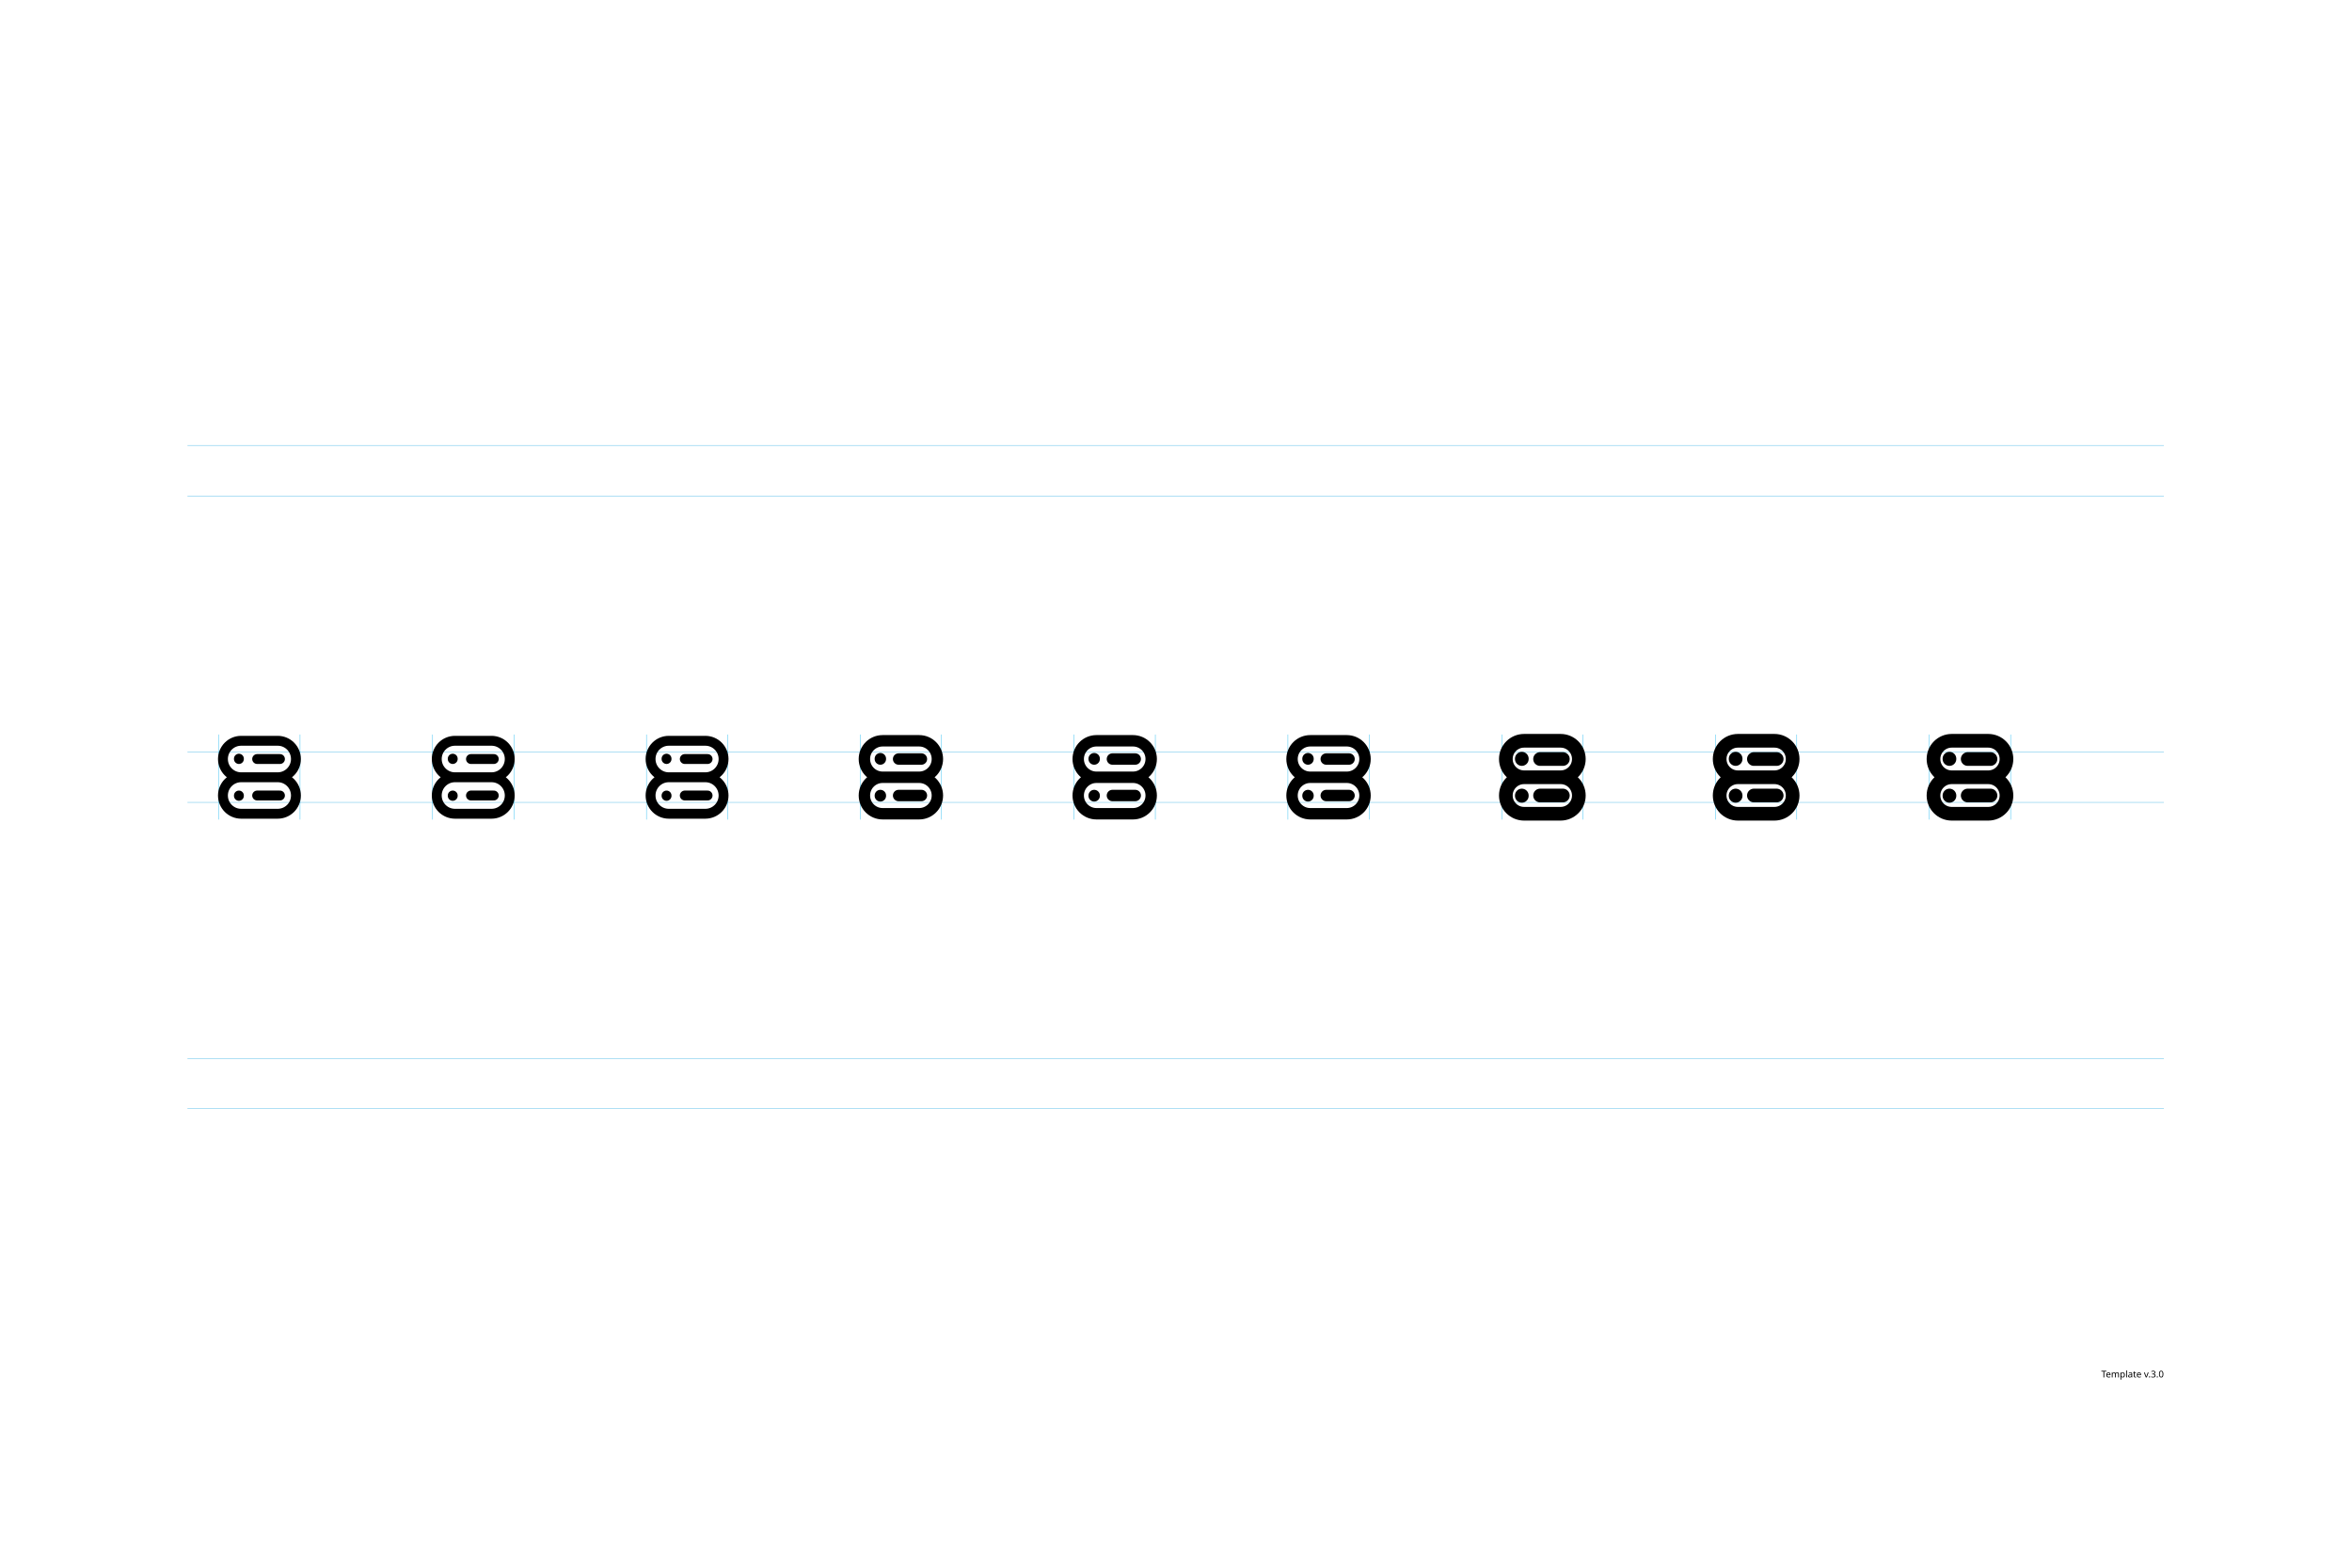
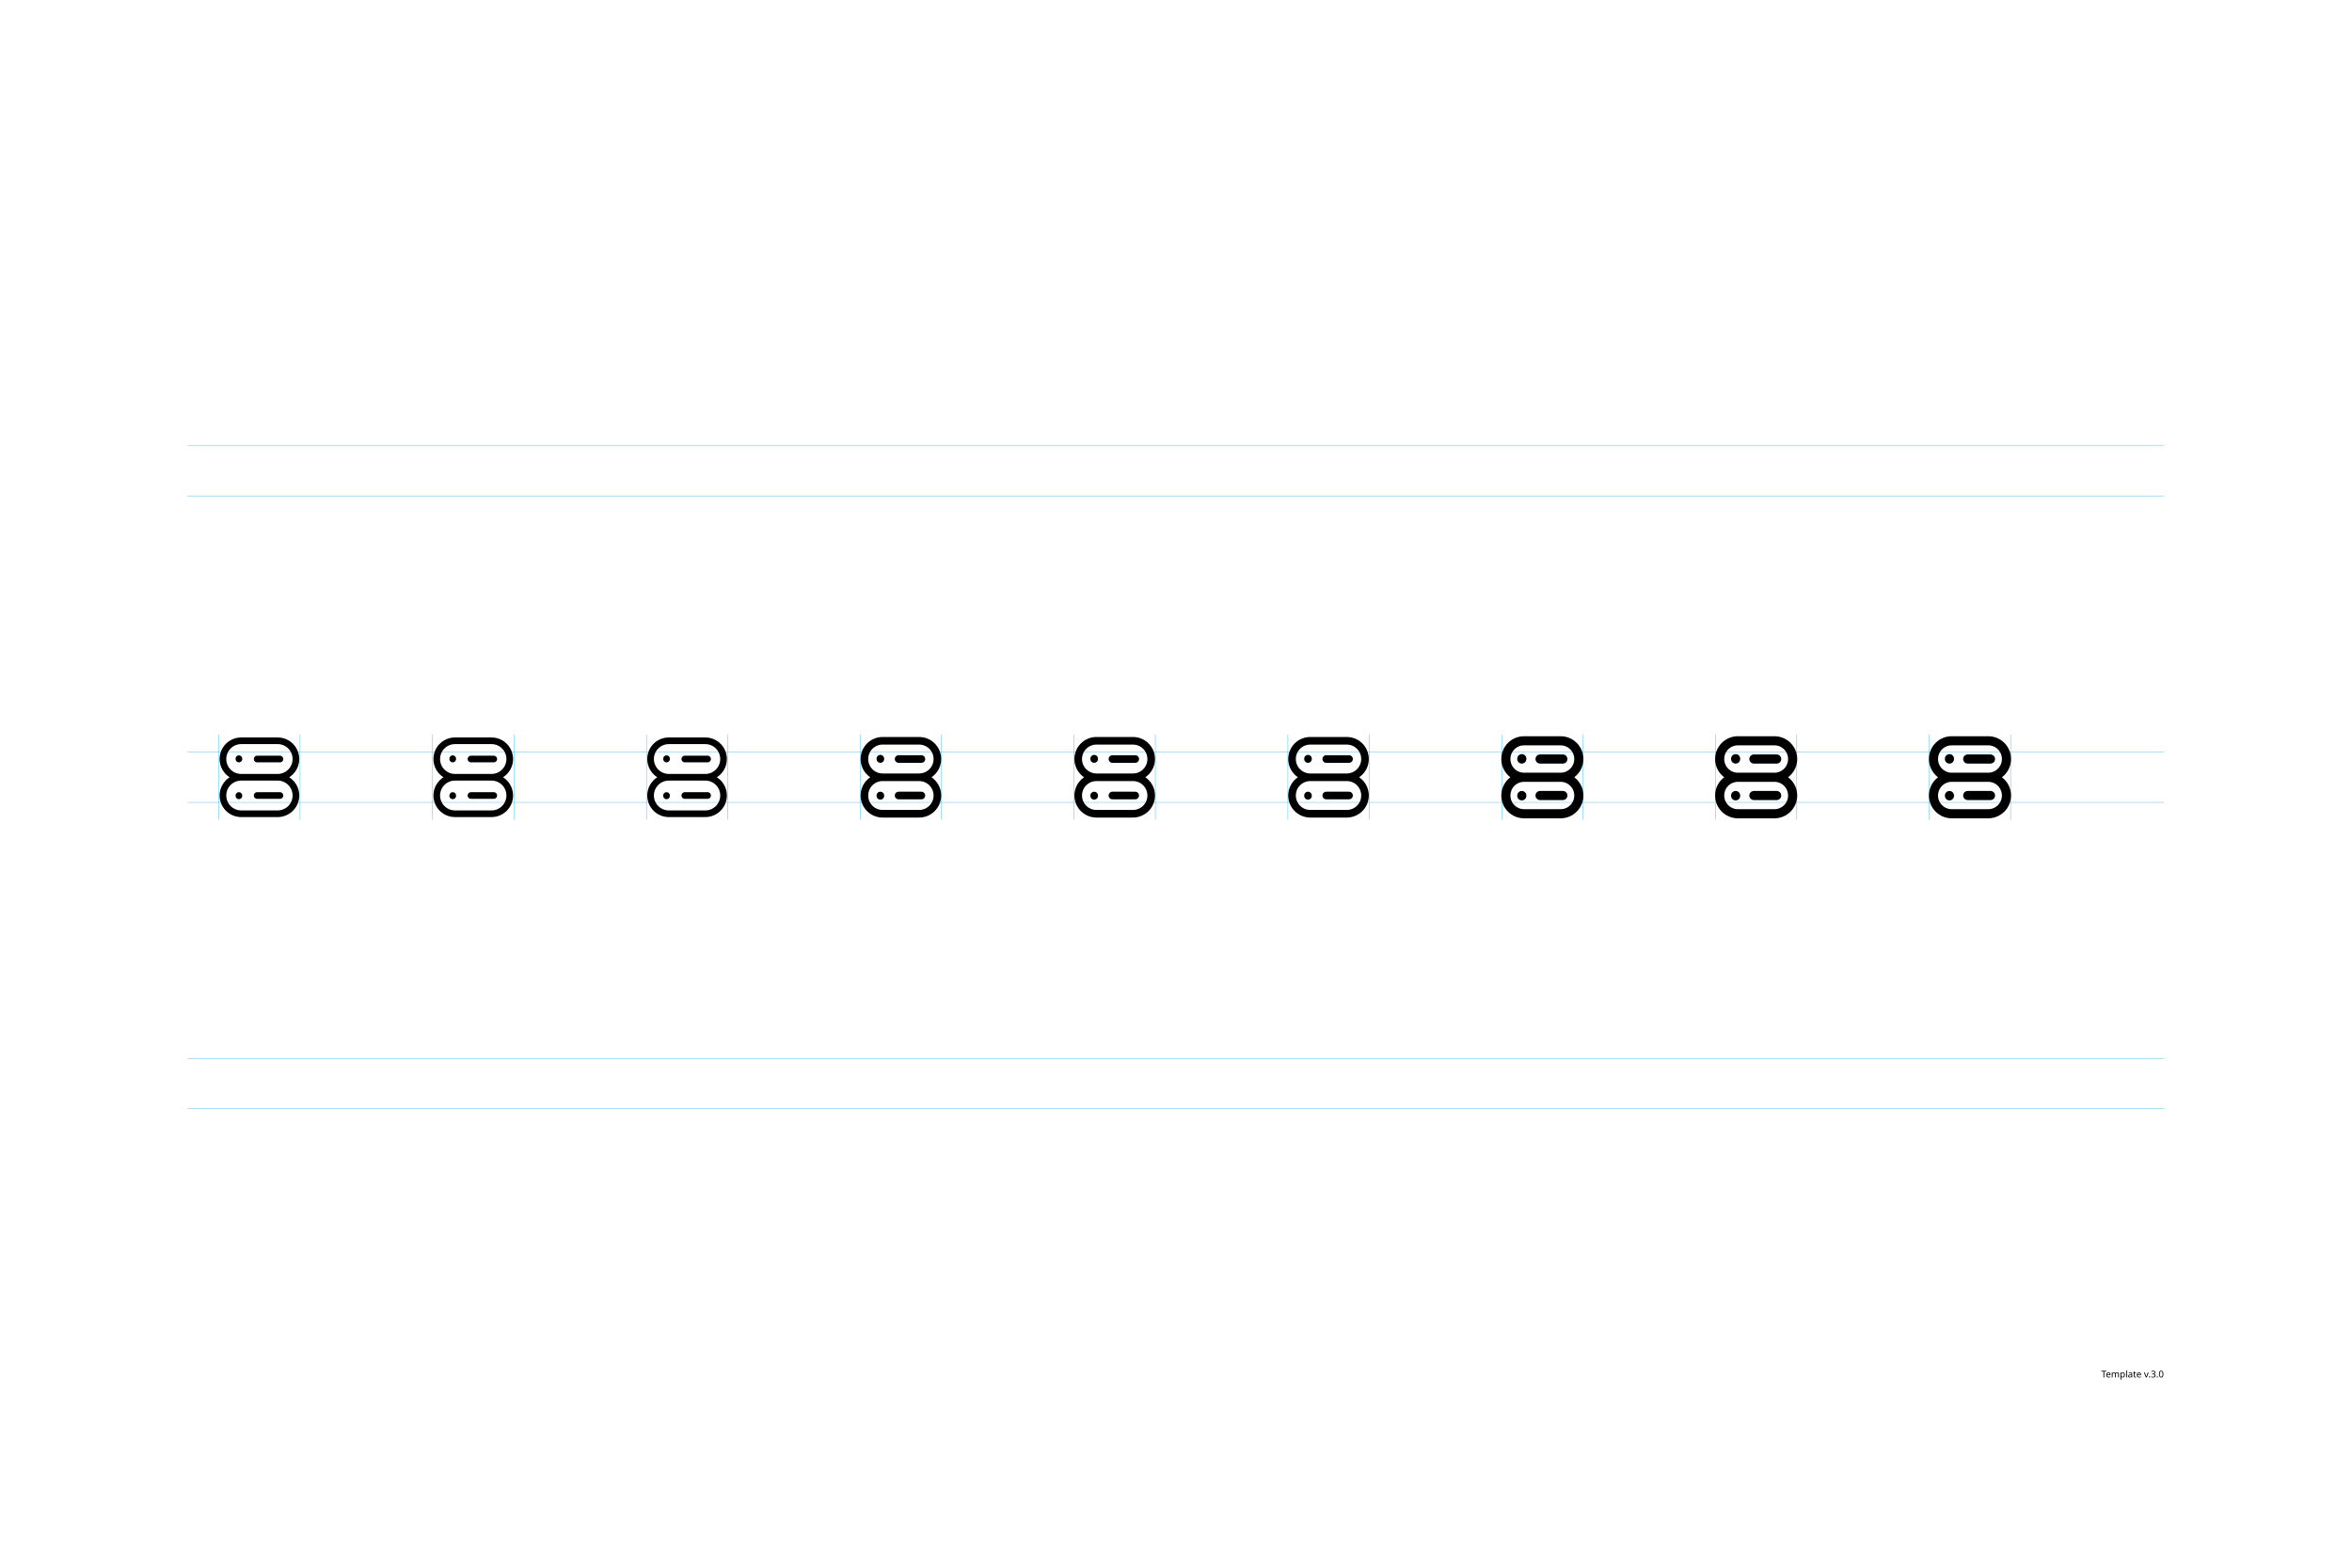
<svg xmlns="http://www.w3.org/2000/svg" version="1.1" width="3300" height="2200">
  <g id="Notes">
    <text id="template-version" style="stroke:none;fill:black;font-family:sans-serif;font-size:13;text-anchor:end;" transform="matrix(1 0 0 1 3036 1933)">Template v.3.0</text>
  </g>
  <g id="Guides">
    <line id="Baseline-S" style="fill:none;stroke:#27AAE1;stroke-width:0.5;" x1="263" x2="3036" y1="696" y2="696" />
    <line id="Capline-S" style="fill:none;stroke:#27AAE1;stroke-width:0.5;" x1="263" x2="3036" y1="625.541" y2="625.541" />
    <line id="Baseline-M" style="fill:none;stroke:#27AAE1;stroke-width:0.5;" x1="263" x2="3036" y1="1126" y2="1126" />
    <line id="Capline-M" style="fill:none;stroke:#27AAE1;stroke-width:0.5;" x1="263" x2="3036" y1="1055.54" y2="1055.54" />
    <line id="Baseline-L" style="fill:none;stroke:#27AAE1;stroke-width:0.5;" x1="263" x2="3036" y1="1556" y2="1556" />
    <line id="Capline-L" style="fill:none;stroke:#27AAE1;stroke-width:0.5;" x1="263" x2="3036" y1="1485.54" y2="1485.54" />
    <line id="left-margin-Ultralight-M" style="fill:none;stroke:#00AEEF;stroke-width:0.5;" x1="307.000" x2="307.000" y1="1030.79" y2="1150.12" />
    <line id="right-margin-Ultralight-M" style="fill:none;stroke:#00AEEF;stroke-width:0.5;" x1="421.000" x2="421.000" y1="1030.79" y2="1150.12" />
    <line id="left-margin-Thin-M" style="fill:none;stroke:#00AEEF;stroke-width:0.5;" x1="607.000" x2="607.000" y1="1030.79" y2="1150.12" />
    <line id="right-margin-Thin-M" style="fill:none;stroke:#00AEEF;stroke-width:0.5;" x1="721.000" x2="721.000" y1="1030.79" y2="1150.12" />
    <line id="left-margin-Light-M" style="fill:none;stroke:#00AEEF;stroke-width:0.5;" x1="907.000" x2="907.000" y1="1030.79" y2="1150.12" />
    <line id="right-margin-Light-M" style="fill:none;stroke:#00AEEF;stroke-width:0.5;" x1="1021.000" x2="1021.000" y1="1030.79" y2="1150.12" />
    <line id="left-margin-Regular-M" style="fill:none;stroke:#00AEEF;stroke-width:0.5;" x1="1207.000" x2="1207.000" y1="1030.79" y2="1150.12" />
    <line id="right-margin-Regular-M" style="fill:none;stroke:#00AEEF;stroke-width:0.5;" x1="1321.000" x2="1321.000" y1="1030.79" y2="1150.12" />
    <line id="left-margin-Medium-M" style="fill:none;stroke:#00AEEF;stroke-width:0.5;" x1="1507.000" x2="1507.000" y1="1030.79" y2="1150.12" />
    <line id="right-margin-Medium-M" style="fill:none;stroke:#00AEEF;stroke-width:0.5;" x1="1621.000" x2="1621.000" y1="1030.79" y2="1150.12" />
    <line id="left-margin-Semibold-M" style="fill:none;stroke:#00AEEF;stroke-width:0.5;" x1="1807.000" x2="1807.000" y1="1030.79" y2="1150.12" />
    <line id="right-margin-Semibold-M" style="fill:none;stroke:#00AEEF;stroke-width:0.5;" x1="1921.000" x2="1921.000" y1="1030.79" y2="1150.12" />
    <line id="left-margin-Bold-M" style="fill:none;stroke:#00AEEF;stroke-width:0.5;" x1="2107.000" x2="2107.000" y1="1030.79" y2="1150.12" />
    <line id="right-margin-Bold-M" style="fill:none;stroke:#00AEEF;stroke-width:0.5;" x1="2221.000" x2="2221.000" y1="1030.79" y2="1150.12" />
    <line id="left-margin-Heavy-M" style="fill:none;stroke:#00AEEF;stroke-width:0.5;" x1="2407.000" x2="2407.000" y1="1030.79" y2="1150.12" />
    <line id="right-margin-Heavy-M" style="fill:none;stroke:#00AEEF;stroke-width:0.5;" x1="2521.000" x2="2521.000" y1="1030.79" y2="1150.12" />
    <line id="left-margin-Black-M" style="fill:none;stroke:#00AEEF;stroke-width:0.5;" x1="2707.000" x2="2707.000" y1="1030.79" y2="1150.12" />
    <line id="right-margin-Black-M" style="fill:none;stroke:#00AEEF;stroke-width:0.5;" x1="2821.000" x2="2821.000" y1="1030.79" y2="1150.12" />
  </g>
  <g id="Symbols">
    <g id="Ultralight-M" transform="matrix(5.333333 0 0 5.333333 300.000 1026.770)">
-       <path d="M16.8 12H7.2M16.8 12C19.451 12 21.6 9.851 21.6 7.2C21.6 4.549 19.451 2.4 16.8 2.4H7.2C4.549 2.4 2.4 4.549 2.4 7.2C2.4 9.851 4.549 12 7.2 12M16.8 12C19.451 12 21.6 14.149 21.6 16.8C21.6 19.451 19.451 21.6 16.8 21.6H7.2C4.549 21.6 2.4 19.451 2.4 16.8C2.4 14.149 4.549 12 7.2 12M17.4 7.2H11.4M17.4 16.8H11.4M6.6 16.89V16.8M6.6 7.2V7.11" fill="none" stroke="#000" stroke-width="2.6" stroke-linecap="round" stroke-linejoin="round" />
+       <path d="M16.8 12H7.2M16.8 12C19.451 12 21.6 9.851 21.6 7.2C21.6 4.549 19.451 2.4 16.8 2.4H7.2C4.549 2.4 2.4 4.549 2.4 7.2C2.4 9.851 4.549 12 7.2 12M16.8 12C19.451 12 21.6 14.149 21.6 16.8C21.6 19.451 19.451 21.6 16.8 21.6H7.2C4.549 21.6 2.4 19.451 2.4 16.8C2.4 14.149 4.549 12 7.2 12M17.4 7.2H11.4M17.4 16.8H11.4M6.6 16.89V16.8M6.6 7.2V7.11" fill="none" stroke="#000" stroke-width="1.75" stroke-linecap="round" stroke-linejoin="round" />
    </g>
    <g id="Thin-M" transform="matrix(5.333333 0 0 5.333333 600.000 1026.770)">
-       <path d="M16.8 12H7.2M16.8 12C19.451 12 21.6 9.851 21.6 7.2C21.6 4.549 19.451 2.4 16.8 2.4H7.2C4.549 2.4 2.4 4.549 2.4 7.2C2.4 9.851 4.549 12 7.2 12M16.8 12C19.451 12 21.6 14.149 21.6 16.8C21.6 19.451 19.451 21.6 16.8 21.6H7.2C4.549 21.6 2.4 19.451 2.4 16.8C2.4 14.149 4.549 12 7.2 12M17.4 7.2H11.4M17.4 16.8H11.4M6.6 16.89V16.8M6.6 7.2V7.11" fill="none" stroke="#000" stroke-width="2.6" stroke-linecap="round" stroke-linejoin="round" />
+       <path d="M16.8 12H7.2M16.8 12C19.451 12 21.6 9.851 21.6 7.2C21.6 4.549 19.451 2.4 16.8 2.4H7.2C4.549 2.4 2.4 4.549 2.4 7.2C2.4 9.851 4.549 12 7.2 12M16.8 12C19.451 12 21.6 14.149 21.6 16.8C21.6 19.451 19.451 21.6 16.8 21.6H7.2C4.549 21.6 2.4 19.451 2.4 16.8C2.4 14.149 4.549 12 7.2 12M17.4 7.2H11.4M17.4 16.8H11.4M6.6 16.89V16.8M6.6 7.2V7.11" fill="none" stroke="#000" stroke-width="1.75" stroke-linecap="round" stroke-linejoin="round" />
    </g>
    <g id="Light-M" transform="matrix(5.333333 0 0 5.333333 900.000 1026.770)">
-       <path d="M16.8 12H7.2M16.8 12C19.451 12 21.6 9.851 21.6 7.2C21.6 4.549 19.451 2.4 16.8 2.4H7.2C4.549 2.4 2.4 4.549 2.4 7.2C2.4 9.851 4.549 12 7.2 12M16.8 12C19.451 12 21.6 14.149 21.6 16.8C21.6 19.451 19.451 21.6 16.8 21.6H7.2C4.549 21.6 2.4 19.451 2.4 16.8C2.4 14.149 4.549 12 7.2 12M17.4 7.2H11.4M17.4 16.8H11.4M6.6 16.89V16.8M6.6 7.2V7.11" fill="none" stroke="#000" stroke-width="2.6" stroke-linecap="round" stroke-linejoin="round" />
+       <path d="M16.8 12H7.2M16.8 12C19.451 12 21.6 9.851 21.6 7.2C21.6 4.549 19.451 2.4 16.8 2.4H7.2C4.549 2.4 2.4 4.549 2.4 7.2C2.4 9.851 4.549 12 7.2 12M16.8 12C19.451 12 21.6 14.149 21.6 16.8C21.6 19.451 19.451 21.6 16.8 21.6H7.2C4.549 21.6 2.4 19.451 2.4 16.8C2.4 14.149 4.549 12 7.2 12M17.4 7.2H11.4M17.4 16.8H11.4M6.6 16.89V16.8M6.6 7.2V7.11" fill="none" stroke="#000" stroke-width="1.75" stroke-linecap="round" stroke-linejoin="round" />
    </g>
    <g id="Regular-M" transform="matrix(5.333333 0 0 5.333333 1200.000 1026.770)">
-       <path d="M16.8 12H7.2M16.8 12C19.451 12 21.6 9.851 21.6 7.2C21.6 4.549 19.451 2.4 16.8 2.4H7.2C4.549 2.4 2.4 4.549 2.4 7.2C2.4 9.851 4.549 12 7.2 12M16.8 12C19.451 12 21.6 14.149 21.6 16.8C21.6 19.451 19.451 21.6 16.8 21.6H7.2C4.549 21.6 2.4 19.451 2.4 16.8C2.4 14.149 4.549 12 7.2 12M17.4 7.2H11.4M17.4 16.8H11.4M6.6 16.89V16.8M6.6 7.2V7.11" fill="none" stroke="#000" stroke-width="3.0" stroke-linecap="round" stroke-linejoin="round" />
+       <path d="M16.8 12H7.2M16.8 12C19.451 12 21.6 9.851 21.6 7.2C21.6 4.549 19.451 2.4 16.8 2.4H7.2C4.549 2.4 2.4 4.549 2.4 7.2C2.4 9.851 4.549 12 7.2 12M16.8 12C19.451 12 21.6 14.149 21.6 16.8C21.6 19.451 19.451 21.6 16.8 21.6H7.2C4.549 21.6 2.4 19.451 2.4 16.8C2.4 14.149 4.549 12 7.2 12M17.4 7.2H11.4M17.4 16.8H11.4M6.6 16.89V16.8M6.6 7.2V7.11" fill="none" stroke="#000" stroke-width="2.0" stroke-linecap="round" stroke-linejoin="round" />
    </g>
    <g id="Medium-M" transform="matrix(5.333333 0 0 5.333333 1500.000 1026.770)">
-       <path d="M16.8 12H7.2M16.8 12C19.451 12 21.6 9.851 21.6 7.2C21.6 4.549 19.451 2.4 16.8 2.4H7.2C4.549 2.4 2.4 4.549 2.4 7.2C2.4 9.851 4.549 12 7.2 12M16.8 12C19.451 12 21.6 14.149 21.6 16.8C21.6 19.451 19.451 21.6 16.8 21.6H7.2C4.549 21.6 2.4 19.451 2.4 16.8C2.4 14.149 4.549 12 7.2 12M17.4 7.2H11.4M17.4 16.8H11.4M6.6 16.89V16.8M6.6 7.2V7.11" fill="none" stroke="#000" stroke-width="3.0" stroke-linecap="round" stroke-linejoin="round" />
+       <path d="M16.8 12H7.2M16.8 12C19.451 12 21.6 9.851 21.6 7.2C21.6 4.549 19.451 2.4 16.8 2.4H7.2C4.549 2.4 2.4 4.549 2.4 7.2C2.4 9.851 4.549 12 7.2 12M16.8 12C19.451 12 21.6 14.149 21.6 16.8C21.6 19.451 19.451 21.6 16.8 21.6H7.2C4.549 21.6 2.4 19.451 2.4 16.8C2.4 14.149 4.549 12 7.2 12M17.4 7.2H11.4M17.4 16.8H11.4M6.6 16.89V16.8M6.6 7.2V7.11" fill="none" stroke="#000" stroke-width="2.0" stroke-linecap="round" stroke-linejoin="round" />
    </g>
    <g id="Semibold-M" transform="matrix(5.333333 0 0 5.333333 1800.000 1026.770)">
-       <path d="M16.8 12H7.2M16.8 12C19.451 12 21.6 9.851 21.6 7.2C21.6 4.549 19.451 2.4 16.8 2.4H7.2C4.549 2.4 2.4 4.549 2.4 7.2C2.4 9.851 4.549 12 7.2 12M16.8 12C19.451 12 21.6 14.149 21.6 16.8C21.6 19.451 19.451 21.6 16.8 21.6H7.2C4.549 21.6 2.4 19.451 2.4 16.8C2.4 14.149 4.549 12 7.2 12M17.4 7.2H11.4M17.4 16.8H11.4M6.6 16.89V16.8M6.6 7.2V7.11" fill="none" stroke="#000" stroke-width="3.0" stroke-linecap="round" stroke-linejoin="round" />
+       <path d="M16.8 12H7.2M16.8 12C19.451 12 21.6 9.851 21.6 7.2C21.6 4.549 19.451 2.4 16.8 2.4H7.2C4.549 2.4 2.4 4.549 2.4 7.2C2.4 9.851 4.549 12 7.2 12M16.8 12C19.451 12 21.6 14.149 21.6 16.8C21.6 19.451 19.451 21.6 16.8 21.6H7.2C4.549 21.6 2.4 19.451 2.4 16.8C2.4 14.149 4.549 12 7.2 12M17.4 7.2H11.4M17.4 16.8H11.4M6.6 16.89V16.8M6.6 7.2V7.11" fill="none" stroke="#000" stroke-width="2.0" stroke-linecap="round" stroke-linejoin="round" />
    </g>
    <g id="Bold-M" transform="matrix(5.333333 0 0 5.333333 2100.000 1026.770)">
-       <path d="M16.8 12H7.2M16.8 12C19.451 12 21.6 9.851 21.6 7.2C21.6 4.549 19.451 2.4 16.8 2.4H7.2C4.549 2.4 2.4 4.549 2.4 7.2C2.4 9.851 4.549 12 7.2 12M16.8 12C19.451 12 21.6 14.149 21.6 16.8C21.6 19.451 19.451 21.6 16.8 21.6H7.2C4.549 21.6 2.4 19.451 2.4 16.8C2.4 14.149 4.549 12 7.2 12M17.4 7.2H11.4M17.4 16.8H11.4M6.6 16.89V16.8M6.6 7.2V7.11" fill="none" stroke="#000" stroke-width="3.6" stroke-linecap="round" stroke-linejoin="round" />
+       <path d="M16.8 12H7.2M16.8 12C19.451 12 21.6 9.851 21.6 7.2C21.6 4.549 19.451 2.4 16.8 2.4H7.2C4.549 2.4 2.4 4.549 2.4 7.2C2.4 9.851 4.549 12 7.2 12M16.8 12C19.451 12 21.6 14.149 21.6 16.8C21.6 19.451 19.451 21.6 16.8 21.6H7.2C4.549 21.6 2.4 19.451 2.4 16.8C2.4 14.149 4.549 12 7.2 12M17.4 7.2H11.4M17.4 16.8H11.4M6.6 16.89V16.8M6.6 7.2V7.11" fill="none" stroke="#000" stroke-width="2.4" stroke-linecap="round" stroke-linejoin="round" />
    </g>
    <g id="Heavy-M" transform="matrix(5.333333 0 0 5.333333 2400.000 1026.770)">
-       <path d="M16.8 12H7.2M16.8 12C19.451 12 21.6 9.851 21.6 7.2C21.6 4.549 19.451 2.4 16.8 2.4H7.2C4.549 2.4 2.4 4.549 2.4 7.2C2.4 9.851 4.549 12 7.2 12M16.8 12C19.451 12 21.6 14.149 21.6 16.8C21.6 19.451 19.451 21.6 16.8 21.6H7.2C4.549 21.6 2.4 19.451 2.4 16.8C2.4 14.149 4.549 12 7.2 12M17.4 7.2H11.4M17.4 16.8H11.4M6.6 16.89V16.8M6.6 7.2V7.11" fill="none" stroke="#000" stroke-width="3.6" stroke-linecap="round" stroke-linejoin="round" />
+       <path d="M16.8 12H7.2M16.8 12C19.451 12 21.6 9.851 21.6 7.2C21.6 4.549 19.451 2.4 16.8 2.4H7.2C4.549 2.4 2.4 4.549 2.4 7.2C2.4 9.851 4.549 12 7.2 12M16.8 12C19.451 12 21.6 14.149 21.6 16.8C21.6 19.451 19.451 21.6 16.8 21.6H7.2C4.549 21.6 2.4 19.451 2.4 16.8C2.4 14.149 4.549 12 7.2 12M17.4 7.2H11.4M17.4 16.8H11.4M6.6 16.89V16.8M6.6 7.2V7.11" fill="none" stroke="#000" stroke-width="2.4" stroke-linecap="round" stroke-linejoin="round" />
    </g>
    <g id="Black-M" transform="matrix(5.333333 0 0 5.333333 2700.000 1026.770)">
-       <path d="M16.8 12H7.2M16.8 12C19.451 12 21.6 9.851 21.6 7.2C21.6 4.549 19.451 2.4 16.8 2.4H7.2C4.549 2.4 2.4 4.549 2.4 7.2C2.4 9.851 4.549 12 7.2 12M16.8 12C19.451 12 21.6 14.149 21.6 16.8C21.6 19.451 19.451 21.6 16.8 21.6H7.2C4.549 21.6 2.4 19.451 2.4 16.8C2.4 14.149 4.549 12 7.2 12M17.4 7.2H11.4M17.4 16.8H11.4M6.6 16.89V16.8M6.6 7.2V7.11" fill="none" stroke="#000" stroke-width="3.6" stroke-linecap="round" stroke-linejoin="round" />
+       <path d="M16.8 12H7.2M16.8 12C19.451 12 21.6 9.851 21.6 7.2C21.6 4.549 19.451 2.4 16.8 2.4H7.2C4.549 2.4 2.4 4.549 2.4 7.2C2.4 9.851 4.549 12 7.2 12M16.8 12C19.451 12 21.6 14.149 21.6 16.8C21.6 19.451 19.451 21.6 16.8 21.6H7.2C4.549 21.6 2.4 19.451 2.4 16.8C2.4 14.149 4.549 12 7.2 12M17.4 7.2H11.4M17.4 16.8H11.4M6.6 16.89V16.8M6.6 7.2V7.11" fill="none" stroke="#000" stroke-width="2.4" stroke-linecap="round" stroke-linejoin="round" />
    </g>
  </g>
</svg>
